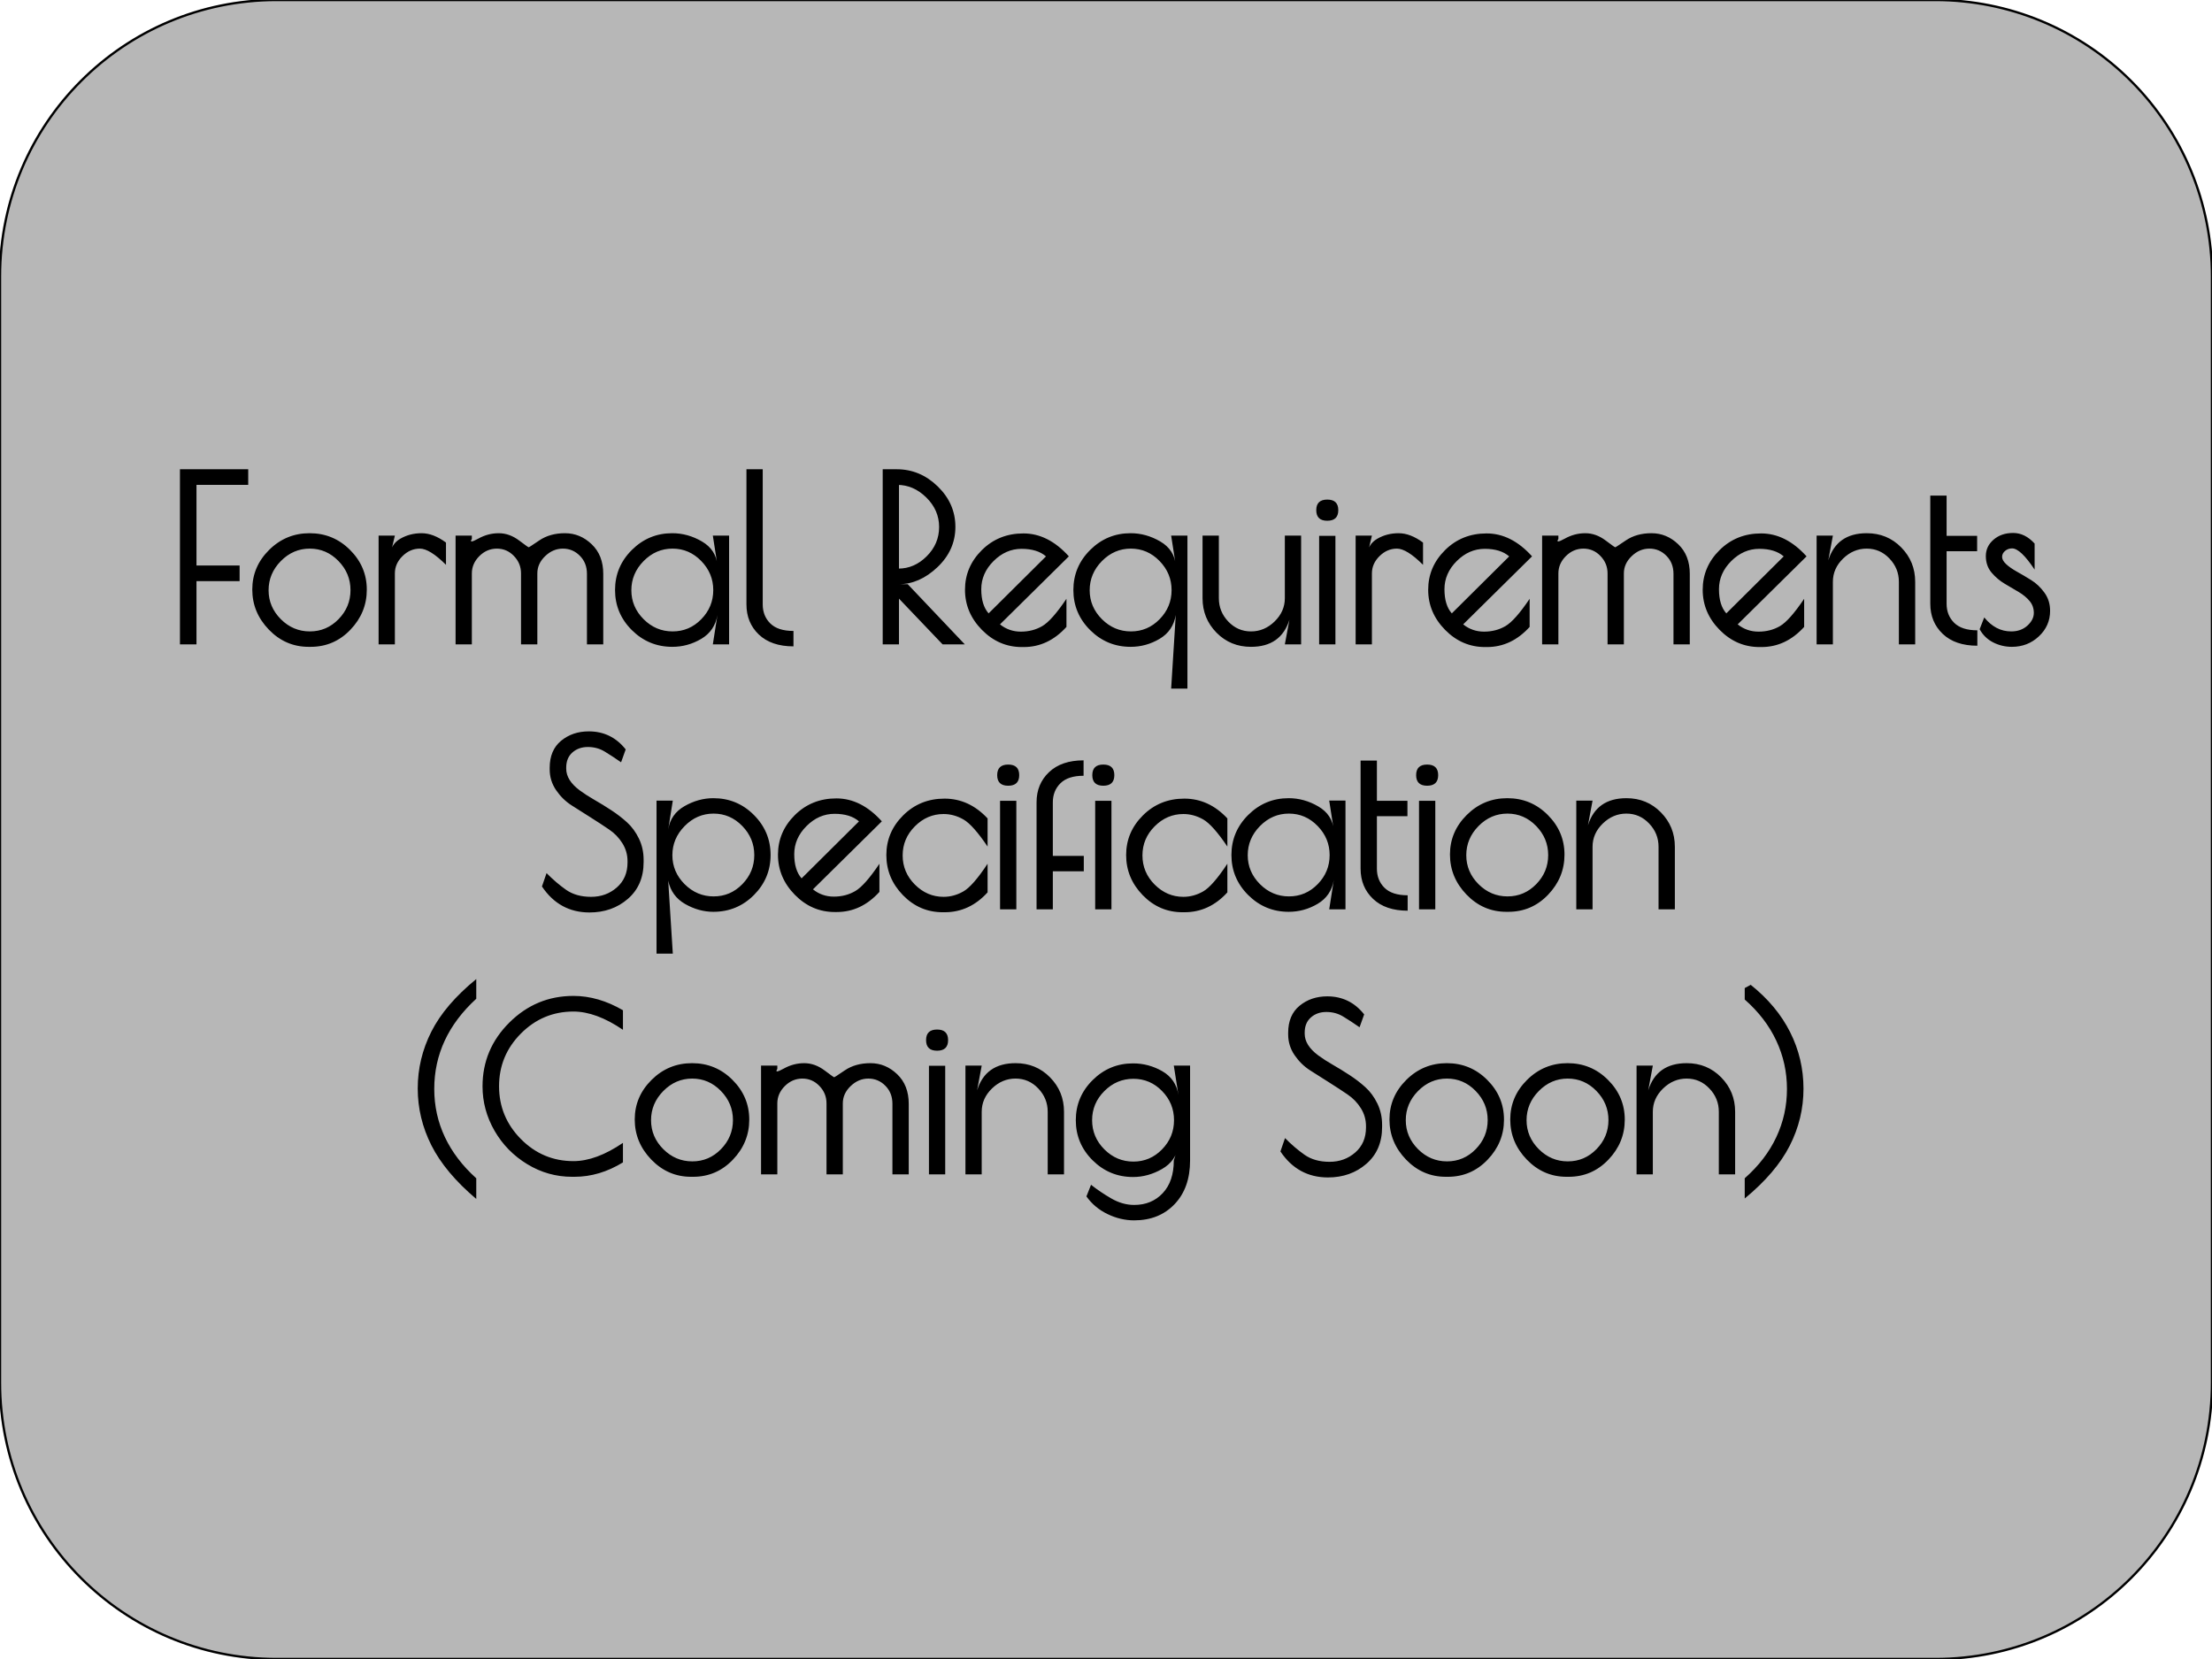
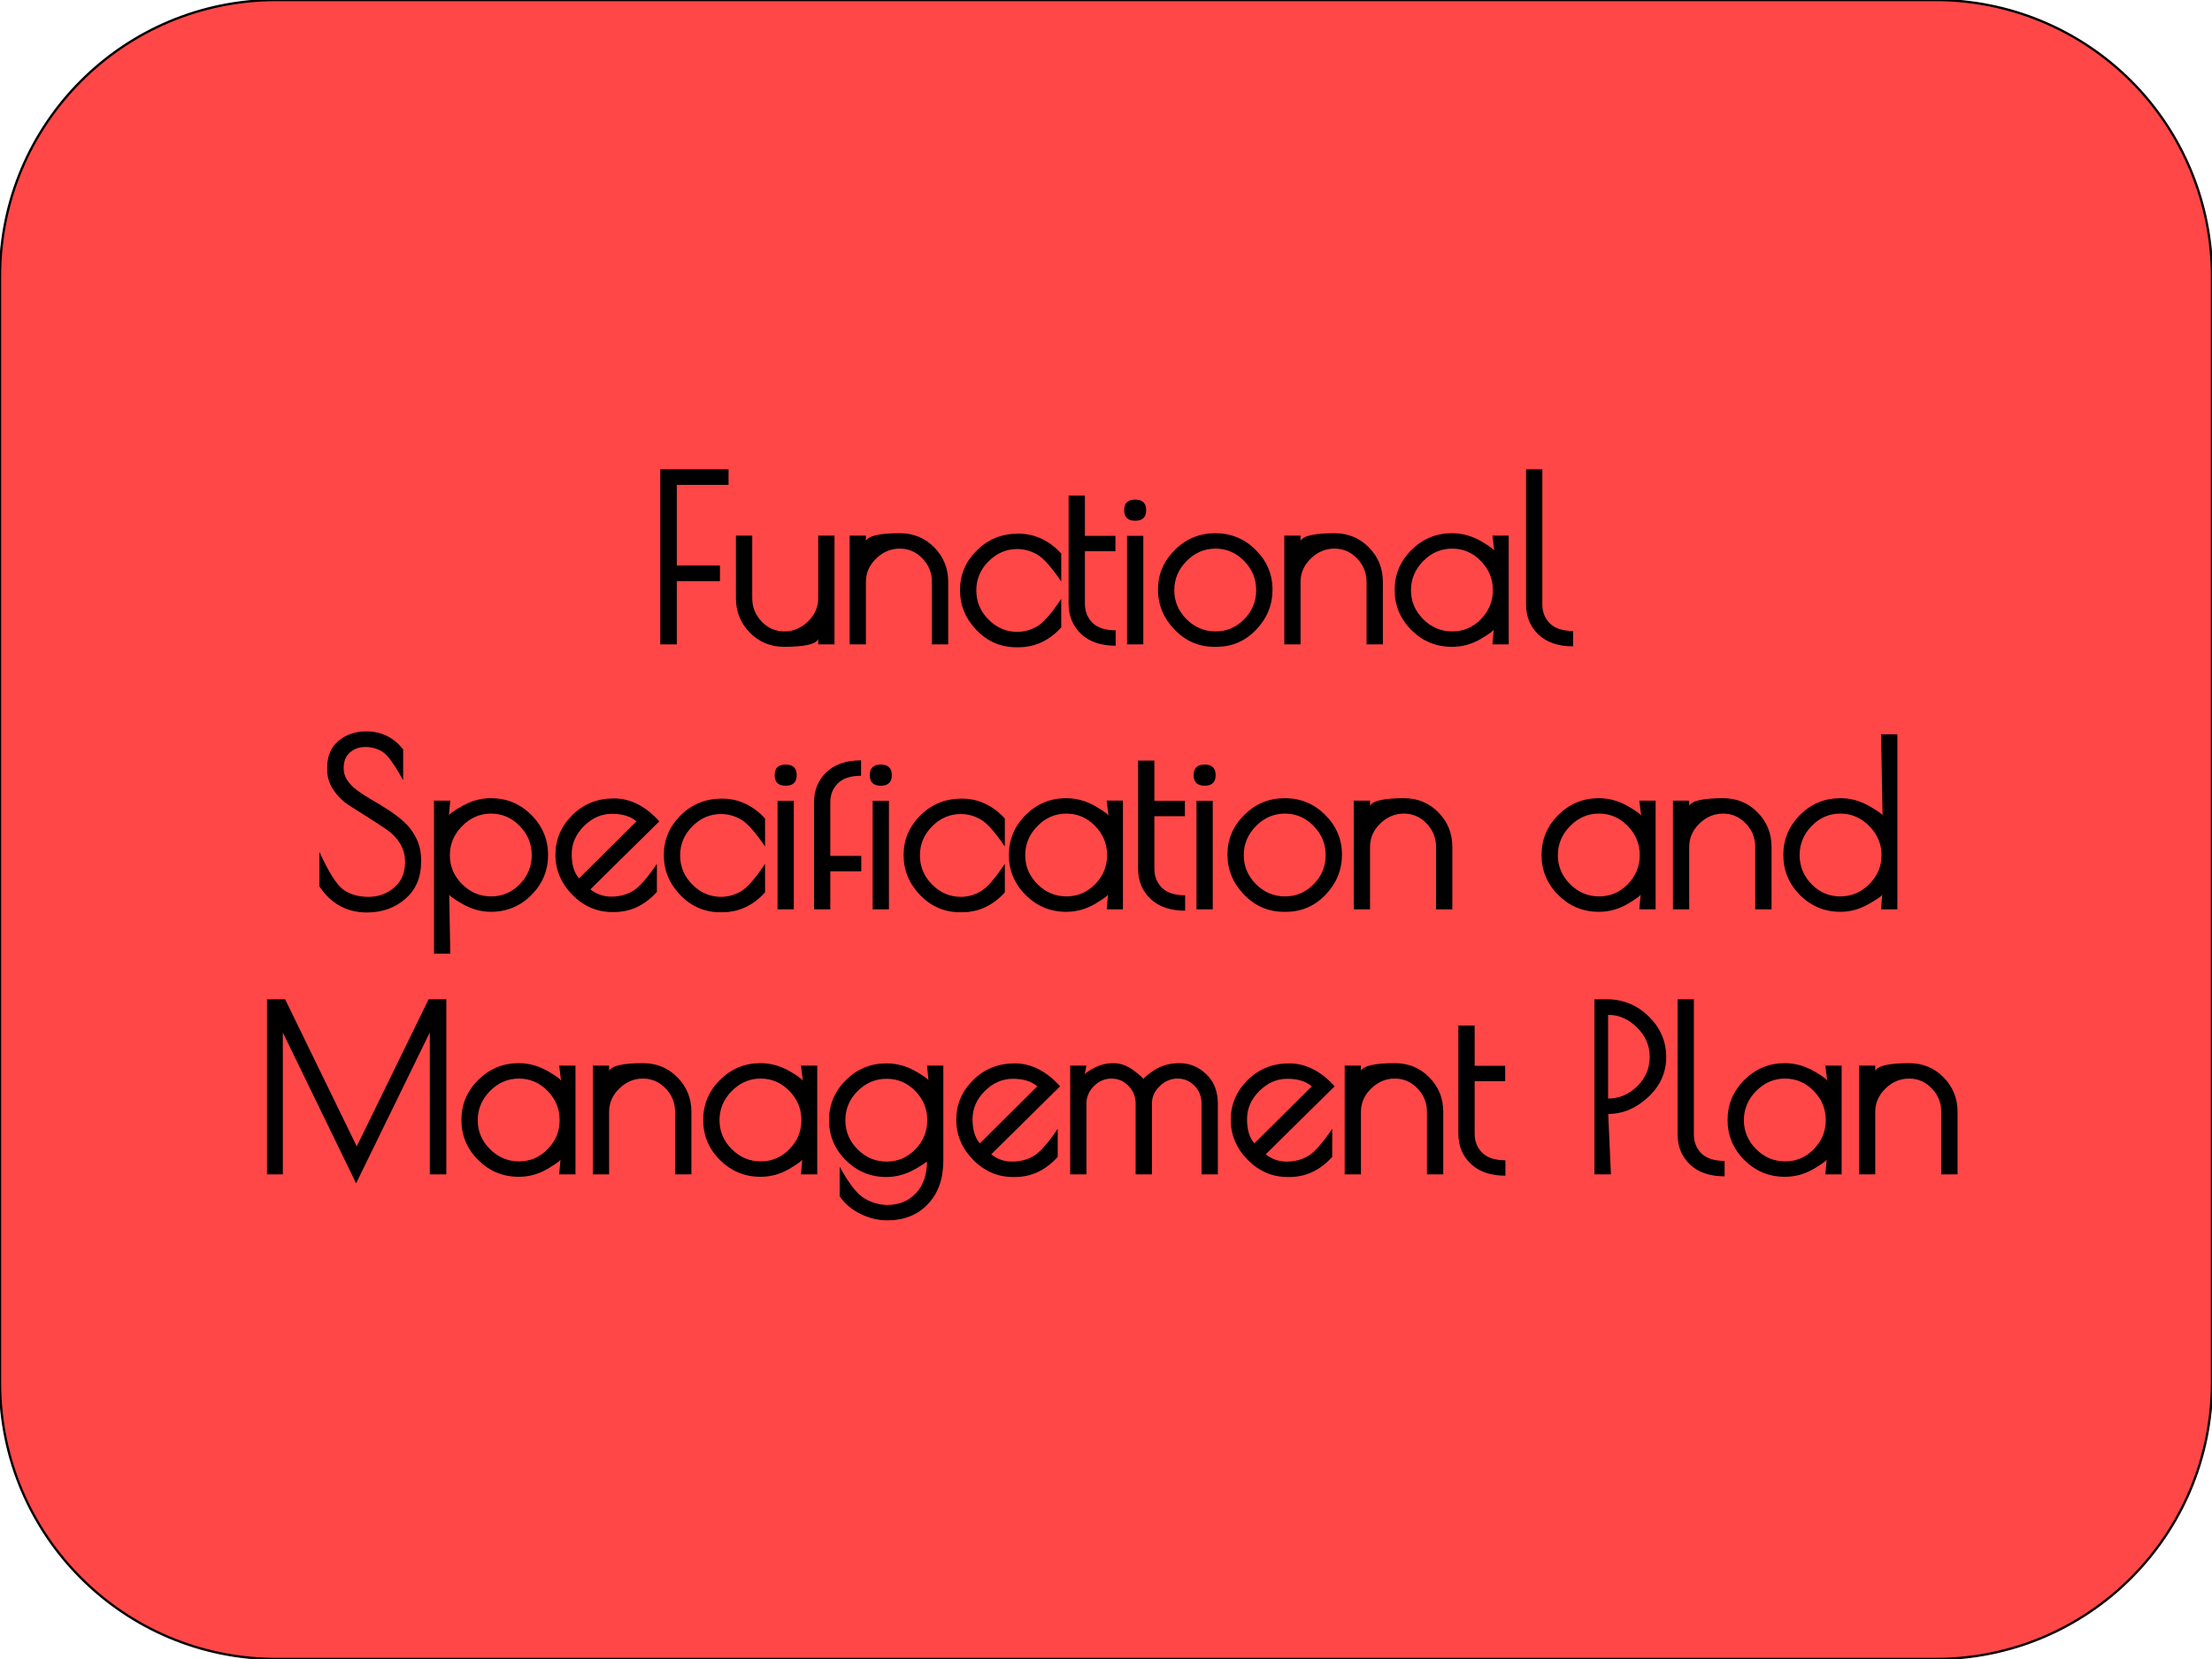
<svg xmlns="http://www.w3.org/2000/svg" version="1.1" viewBox="0.0 0.0 960.0 720.0" fill="none" stroke="none" stroke-linecap="square" stroke-miterlimit="10">
  <clipPath id="p.0">
    <path d="m0 0l960.0 0l0 720.0l-960.0 0l0 -720.0z" clip-rule="nonzero" />
  </clipPath>
  <g clip-path="url(#p.0)">
    <path fill="#000000" fill-opacity="0.0" d="m0 0l960.0 0l0 720.0l-960.0 0z" fill-rule="nonzero" />
-     <path fill="#b7b7b7" d="m0 120.002l0 0c0 -66.275 53.727 -120.002 120.002 -120.002l719.995 0c31.827 0 62.35 12.643 84.854 35.148c22.505 22.505 35.148 53.028 35.148 84.855l0 479.995c0 66.275 -53.727 120.002 -120.002 120.002l-719.995 0l0 0c-66.275 0 -120.002 -53.727 -120.002 -120.002z" fill-rule="nonzero" />
+     <path fill="#ff0000" fill-opacity="0.719" d="m0 120.002l0 0c0 -66.275 53.727 -120.002 120.002 -120.002l719.995 0c31.827 0 62.35 12.643 84.854 35.148c22.505 22.505 35.148 53.028 35.148 84.855l0 479.995c0 66.275 -53.727 120.002 -120.002 120.002l-719.995 0l0 0c-66.275 0 -120.002 -53.727 -120.002 -120.002z" fill-rule="nonzero" />
    <path stroke="#000000" stroke-width="1.0" stroke-linejoin="round" stroke-linecap="butt" d="m0 120.002l0 0c0 -66.275 53.727 -120.002 120.002 -120.002l719.995 0c31.827 0 62.35 12.643 84.854 35.148c22.505 22.505 35.148 53.028 35.148 84.855l0 479.995c0 66.275 -53.727 120.002 -120.002 120.002l-719.995 0l0 0c-66.275 0 -120.002 -53.727 -120.002 -120.002z" fill-rule="nonzero" />
-     <path fill="#000000" d="m78.099 203.66l29.625 0l0 6.781l-22.453 0l0 34.984l18.719 0l0 6.781l-18.719 0l0 27.453l-7.172 0l0 -76zm55.857 77.062q-10.062 0 -17.266 -7.453q-7.203 -7.469 -7.203 -17.406q0 -9.938 7.297 -17.188q7.312 -7.266 17.594 -7.266q10.297 0 17.547 7.266q7.266 7.25 7.266 17.234q0 9.969 -7.109 17.391q-7.094 7.422 -17.266 7.422l-0.859 0zm18.156 -24.609q0 -7.297 -5.234 -12.656q-5.219 -5.359 -12.453 -5.359q-7.219 0 -12.547 5.406q-5.312 5.406 -5.312 12.656q0 7.234 5.312 12.562q5.312 5.312 12.594 5.312q7.281 0 12.453 -5.312q5.188 -5.312 5.188 -12.609zm41.447 -10.984q-7.062 -7.031 -11.328 -7.031q-4.266 0 -7.562 3.266q-3.297 3.25 -3.297 7.5l0 30.797l-7.062 0l0 -47.203l7.062 0l-2.0 8.438q0.234 -4.703 4.359 -7.094q4.141 -2.391 9.234 -2.391q5.109 0 10.594 4.062l0 9.656zm35.908 -7.641q-0.062 0.219 4.547 -2.922q4.625 -3.156 11.188 -3.156q6.578 0 11.594 4.797q5.016 4.781 5.016 12.844l0 30.609l-7.078 0l0 -30.609q0 -4.75 -3.078 -7.844q-3.062 -3.109 -7.375 -3.109q-4.297 0 -7.688 3.266q-3.391 3.25 -3.391 7.5l0 30.797l-7.078 0l0 -30.797q0 -4.375 -3.078 -7.562q-3.062 -3.203 -7.406 -3.203q-4.344 0 -7.609 3.25q-3.25 3.25 -3.25 7.516l0 30.797l-7.062 0l0 -47.203l7.062 0l0 1.453q-1.469 2.203 2.766 -0.141q4.234 -2.359 8.906 -2.359q4.672 0 8.906 3.203q4.234 3.203 4.109 2.875zm86.96 -5.031l0 47.203l-7.062 0l2.0 -12.75q-1.156 6.891 -7.031 10.359q-5.859 3.453 -12.562 3.453q-10.234 0 -17.547 -7.25q-7.297 -7.266 -7.297 -17.406q0 -10.141 7.297 -17.391q7.312 -7.266 17.547 -7.266q6.703 0 12.828 3.562q6.141 3.562 6.766 10.328l-2.0 -12.844l7.062 0zm-42.422 23.703q0 7.234 5.312 12.562q5.312 5.312 12.594 5.312q7.281 0 12.453 -5.312q5.188 -5.312 5.188 -12.609q0 -7.297 -5.234 -12.656q-5.219 -5.359 -12.453 -5.359q-7.219 0 -12.547 5.406q-5.312 5.406 -5.312 12.656zm70.358 17.672l0 6.688q-9.609 0 -15.016 -5.125q-5.391 -5.125 -5.391 -13.094l0 -58.641l7.062 0l0 58.641q0 5.016 3.297 8.281q3.297 3.25 10.047 3.25zm38.727 -70.172l6.125 0q10.125 0 17.766 7.453q7.656 7.438 7.656 17.547q0 10.109 -7.797 17.5q-7.797 7.391 -16.859 7.391l3.984 0l24.766 26.109l-9.641 0l-18.938 -19.859l0 19.859l-7.062 0l0 -76zm7.062 43.109l-0.266 0q6.953 0 12.312 -5.359q5.375 -5.375 5.375 -12.703q0 -7.328 -5.562 -12.797q-5.547 -5.469 -12.609 -5.469l0.75 0l0 36.328zm54.166 34.047l-0.859 0q-9.969 0 -17.312 -7.453q-7.344 -7.469 -7.344 -17.406q0 -9.938 7.297 -17.188q7.312 -7.266 18.062 -7.266q10.75 0 19.719 9.953l-29.891 29.516q3.922 3.156 9.062 3.156q5.141 0 9.266 -2.391q4.141 -2.391 10.516 -11.859l0 12.203q-7.922 8.734 -18.516 8.734zm-0.969 -42.625q-6.844 0 -12.172 5.328q-5.312 5.312 -5.312 12.203q0 6.875 3.188 10.484l24.906 -24.734q-3.766 -3.281 -10.609 -3.281zm71.989 -5.734l0 66.406l-7.063 0l2.0 -31.953q-1.156 6.891 -7.031 10.359q-5.859 3.453 -12.562 3.453q-10.234 0 -17.547 -7.25q-7.297 -7.266 -7.297 -17.406q0 -10.141 7.297 -17.391q7.312 -7.266 17.547 -7.266q6.703 0 12.828 3.562q6.141 3.562 6.766 10.328l-2.0 -12.844l7.063 0zm-42.422 23.703q0 7.234 5.312 12.562q5.312 5.312 12.594 5.312q7.281 0 12.453 -5.312q5.188 -5.312 5.188 -12.609q0 -7.297 -5.234 -12.656q-5.219 -5.359 -12.453 -5.359q-7.219 0 -12.547 5.406q-5.312 5.406 -5.312 12.656zm84.702 -23.703l7.062 0l0 47.203l-7.062 0l2.0 -10.734q-3.672 11.797 -16.703 11.797q-8.906 0 -14.969 -6.156q-6.047 -6.172 -6.047 -14.953l0 -27.156l7.078 0l0 27.156q0 5.828 4.078 10.125q4.094 4.297 9.875 4.297q5.797 0 10.234 -4.312q4.453 -4.328 4.453 -10.109l0 -27.156zm21.946 0.094l0 47.109l-7.062 0l0 -47.109l7.062 0zm-3.531 -6.547q-4.781 0 -4.781 -4.594q0 -4.594 4.781 -4.594q4.781 0 4.781 4.594q0 4.594 -4.781 4.594zm41.557 19.125q-7.062 -7.031 -11.328 -7.031q-4.266 0 -7.562 3.266q-3.297 3.25 -3.297 7.5l0 30.797l-7.062 0l0 -47.203l7.062 0l-2.0 8.438q0.234 -4.703 4.359 -7.094q4.141 -2.391 9.234 -2.391q5.109 0 10.594 4.062l0 9.656zm27.752 35.687l-0.859 0q-9.969 0 -17.312 -7.453q-7.344 -7.469 -7.344 -17.406q0 -9.938 7.297 -17.188q7.312 -7.266 18.062 -7.266q10.75 0 19.719 9.953l-29.891 29.516q3.922 3.156 9.062 3.156q5.141 0 9.266 -2.391q4.141 -2.391 10.516 -11.859l0 12.203q-7.922 8.734 -18.516 8.734zm-0.969 -42.625q-6.844 0 -12.172 5.328q-5.312 5.312 -5.312 12.203q0 6.875 3.188 10.484l24.906 -24.734q-3.766 -3.281 -10.609 -3.281zm56.645 -0.703q-0.062 0.219 4.547 -2.922q4.625 -3.156 11.188 -3.156q6.578 0 11.594 4.797q5.016 4.781 5.016 12.844l0 30.609l-7.078 0l0 -30.609q0 -4.75 -3.078 -7.844q-3.062 -3.109 -7.375 -3.109q-4.297 0 -7.688 3.266q-3.391 3.25 -3.391 7.5l0 30.797l-7.078 0l0 -30.797q0 -4.375 -3.078 -7.562q-3.062 -3.203 -7.406 -3.203q-4.344 0 -7.609 3.25q-3.25 3.25 -3.25 7.516l0 30.797l-7.062 0l0 -47.203l7.062 0l0 1.453q-1.469 2.203 2.766 -0.141q4.234 -2.359 8.906 -2.359q4.672 0 8.906 3.203q4.234 3.203 4.109 2.875zm63.46 43.328l-0.859 0q-9.969 0 -17.312 -7.453q-7.344 -7.469 -7.344 -17.406q0 -9.938 7.297 -17.188q7.312 -7.266 18.062 -7.266q10.75 0 19.719 9.953l-29.891 29.516q3.922 3.156 9.062 3.156q5.141 0 9.266 -2.391q4.141 -2.391 10.516 -11.859l0 12.203q-7.922 8.734 -18.516 8.734zm-0.969 -42.625q-6.844 0 -12.172 5.328q-5.312 5.312 -5.312 12.203q0 6.875 3.188 10.484l24.906 -24.734q-3.766 -3.281 -10.609 -3.281zm31.957 41.469l-7.062 0l0 -47.203l7.062 0l-2.0 10.734q3.672 -11.781 16.703 -11.781q8.906 0 14.953 6.156q6.062 6.156 6.062 14.938l0 27.156l-7.078 0l0 -27.156q0 -5.828 -4.094 -10.109q-4.078 -4.297 -9.875 -4.297q-5.781 0 -10.234 4.312q-4.438 4.312 -4.438 10.094l0 27.156zm62.695 -6.109l0 6.688q-9.609 0 -15.016 -5.125q-5.406 -5.141 -5.406 -13.094l0 -46.937l7.078 0l0 17.469l13.25 0l0 6.688l-13.25 0l0 22.781q0 5.0 3.281 8.266q3.297 3.266 10.062 3.266zm15.089 -35.547q-1.766 0 -3.062 1.094q-1.281 1.078 -1.281 2.594q0 1.5 1.75 3.141q1.766 1.641 4.703 3.281q2.938 1.625 6.188 3.656q3.266 2.031 5.719 5.422q2.469 3.391 2.469 7.891q0 6.547 -4.875 11.094q-4.859 4.547 -11.703 4.547q-4.328 0 -8.125 -1.922q-3.797 -1.938 -5.875 -5.719l2.0 -5.125q4.922 6.078 11.703 6.078q4.234 0 7.016 -2.516q2.797 -2.531 2.797 -5.516q0 -2.984 -1.828 -5.156q-1.812 -2.188 -4.734 -3.922q-2.922 -1.734 -6.094 -3.594q-3.172 -1.875 -5.672 -4.812q-2.5 -2.953 -2.5 -7.188q0 -4.234 3.359 -7.125q3.359 -2.906 8.5 -2.906q5.141 0 9.312 4.609l0 11.297q-6.125 -9.203 -9.766 -9.203z" fill-rule="nonzero" />
-     <path fill="#000000" d="m269.548 330.832q-3.703 -2.594 -7.031 -4.609q-3.312 -2.031 -7.359 -2.031q-4.047 0 -6.734 2.375q-2.688 2.375 -2.688 6.578l0 0.469q0 5.062 5.906 9.438q2.781 2.047 6.359 4.094q3.578 2.047 7.266 4.469q3.688 2.406 6.812 5.234q3.125 2.812 5.188 7.047q2.062 4.219 2.062 9.281l0 0.953q0 10.047 -6.828 15.969q-6.812 5.906 -16.672 5.906q-13.062 0 -20.625 -11.281l2.0 -5.797q4.094 4.156 8.453 7.234q4.359 3.062 10.875 3.062q6.516 0 11.156 -4.062q4.656 -4.062 4.656 -10.844l0 -0.562q0 -4.234 -2.234 -7.797q-2.219 -3.562 -5.781 -5.969q-3.547 -2.422 -7.953 -5.203q-4.406 -2.781 -8.328 -5.281q-3.922 -2.516 -6.703 -6.578q-2.781 -4.078 -2.781 -9.016l0 -0.672q0 -7.672 4.953 -11.75q4.969 -4.078 12.016 -4.078q9.812 0 16.016 7.828l-2.0 5.594zm15.386 83.031l0 -66.406l7.062 0l-2.0 12.562q1.062 -6.719 7.078 -10.156q6.031 -3.453 12.516 -3.453q10.328 0 17.578 7.266q7.266 7.25 7.266 17.391q0 10.141 -7.266 17.406q-7.25 7.25 -17.578 7.25q-6.297 0 -12.25 -3.391q-5.938 -3.406 -7.344 -10.141l2.0 31.672l-7.062 0zm6.875 -42.703q0 7.234 5.312 12.562q5.328 5.312 12.594 5.312q7.281 0 12.453 -5.312q5.188 -5.312 5.188 -12.609q0 -7.297 -5.234 -12.656q-5.219 -5.359 -12.438 -5.359q-7.219 0 -12.547 5.406q-5.328 5.406 -5.328 12.656zm71.343 24.656l-0.859 0q-9.969 0 -17.312 -7.453q-7.344 -7.469 -7.344 -17.406q0 -9.938 7.297 -17.188q7.312 -7.266 18.062 -7.266q10.75 0 19.719 9.953l-29.891 29.516q3.922 3.156 9.062 3.156q5.141 0 9.266 -2.391q4.141 -2.391 10.516 -11.859l0 12.203q-7.922 8.734 -18.516 8.734zm-0.969 -42.625q-6.844 0 -12.172 5.328q-5.312 5.312 -5.312 12.203q0 6.875 3.188 10.484l24.906 -24.734q-3.766 -3.281 -10.609 -3.281zm47.817 42.719l-0.859 0q-10.062 0 -17.266 -7.406q-7.203 -7.422 -7.203 -17.406q0 -9.984 7.297 -17.234q7.312 -7.266 17.953 -7.266q10.656 0 18.688 8.594l0 12.203q-6.375 -9.422 -10.5 -11.766q-4.125 -2.344 -8.594 -2.344q-7.141 0 -12.453 5.328q-5.312 5.312 -5.312 12.641q0 7.328 5.312 12.656q5.312 5.312 12.453 5.312q4.469 0 8.578 -2.344q4.125 -2.344 10.516 -12.016l0 12.422q-7.828 8.625 -18.609 8.625zm31.087 -48.359l0 47.109l-7.062 0l0 -47.109l7.062 0zm-3.531 -6.547q-4.781 0 -4.781 -4.594q0 -4.594 4.781 -4.594q4.781 0 4.781 4.594q0 4.594 -4.781 4.594zm32.713 -11.016l0 6.688q-6.75 0 -10.047 3.266q-3.297 3.266 -3.297 8.266l0 23.25l13.438 0l0 6.688l-13.438 0l0 16.516l-7.062 0l0 -46.453q0 -7.953 5.391 -13.078q5.406 -5.141 15.016 -5.141zm12.098 17.562l0 47.109l-7.062 0l0 -47.109l7.062 0zm-3.531 -6.547q-4.781 0 -4.781 -4.594q0 -4.594 4.781 -4.594q4.781 0 4.781 4.594q0 4.594 -4.781 4.594zm35.229 54.906l-0.859 0q-10.063 0 -17.266 -7.406q-7.203 -7.422 -7.203 -17.406q0 -9.984 7.297 -17.234q7.312 -7.266 17.953 -7.266q10.656 0 18.688 8.594l0 12.203q-6.375 -9.422 -10.5 -11.766q-4.125 -2.344 -8.594 -2.344q-7.141 0 -12.453 5.328q-5.312 5.312 -5.312 12.641q0 7.328 5.312 12.656q5.312 5.312 12.453 5.312q4.469 0 8.578 -2.344q4.125 -2.344 10.516 -12.016l0 12.422q-7.828 8.625 -18.609 8.625zm69.868 -48.453l0 47.203l-7.062 0l2.0 -12.75q-1.156 6.891 -7.031 10.359q-5.859 3.453 -12.562 3.453q-10.234 0 -17.547 -7.25q-7.297 -7.266 -7.297 -17.406q0 -10.141 7.297 -17.391q7.312 -7.266 17.547 -7.266q6.703 0 12.828 3.562q6.141 3.562 6.766 10.328l-2.0 -12.844l7.062 0zm-42.422 23.703q0 7.234 5.312 12.562q5.312 5.312 12.594 5.312q7.281 0 12.453 -5.312q5.188 -5.312 5.188 -12.609q0 -7.297 -5.234 -12.656q-5.219 -5.359 -12.453 -5.359q-7.219 0 -12.547 5.406q-5.312 5.406 -5.312 12.656zm69.405 17.391l0 6.688q-9.609 0 -15.016 -5.125q-5.406 -5.141 -5.406 -13.094l0 -46.938l7.078 0l0 17.469l13.25 0l0 6.688l-13.25 0l0 22.781q0 5.0 3.281 8.266q3.297 3.266 10.062 3.266zm11.995 -41.0l0 47.109l-7.062 0l0 -47.109l7.062 0zm-3.531 -6.547q-4.781 0 -4.781 -4.594q0 -4.594 4.781 -4.594q4.781 0 4.781 4.594q0 4.594 -4.781 4.594zm34.369 54.719q-10.062 0 -17.266 -7.453q-7.203 -7.469 -7.203 -17.406q0 -9.938 7.297 -17.188q7.312 -7.266 17.594 -7.266q10.297 0 17.547 7.266q7.266 7.25 7.266 17.234q0 9.969 -7.109 17.391q-7.094 7.422 -17.266 7.422l-0.859 0zm18.156 -24.609q0 -7.297 -5.234 -12.656q-5.219 -5.359 -12.453 -5.359q-7.219 0 -12.547 5.406q-5.312 5.406 -5.312 12.656q0 7.234 5.312 12.562q5.312 5.312 12.594 5.312q7.281 0 12.453 -5.312q5.188 -5.312 5.188 -12.609zm19.26 23.547l-7.062 0l0 -47.203l7.062 0l-2.0 10.734q3.672 -11.781 16.703 -11.781q8.906 0 14.953 6.156q6.062 6.156 6.062 14.938l0 27.156l-7.078 0l0 -27.156q0 -5.828 -4.094 -10.109q-4.078 -4.297 -9.875 -4.297q-5.781 0 -10.234 4.312q-4.438 4.312 -4.438 10.094l0 27.156z" fill-rule="nonzero" />
-     <path fill="#000000" d="m206.699 520.332q-13.484 -11.406 -19.453 -23.219q-5.953 -11.812 -5.953 -24.734q0 -12.922 5.906 -24.641q5.922 -11.734 19.5 -22.828l0 8.547q-18.234 16.703 -18.234 39.156q0 11.078 4.609 20.875q4.625 9.781 13.625 17.891l0 8.953zm42.64 -9.609l-1.047 0q-10.453 0 -19.453 -5.469q-9.0 -5.469 -14.219 -14.516q-5.203 -9.047 -5.203 -19.266q0 -16.094 11.625 -27.672q11.641 -11.578 27.828 -11.578q10.812 0 21.484 6.219l0 8.484q-11.641 -7.922 -21.484 -7.922q-13.297 0 -22.797 9.547q-9.484 9.531 -9.484 22.875q0 13.328 9.484 22.922q9.5 9.578 22.797 9.578q9.844 0 21.484 -7.922l0 8.469q-10.172 6.25 -21.016 6.25zm50.602 0q-10.062 0 -17.266 -7.453q-7.203 -7.469 -7.203 -17.406q0 -9.938 7.297 -17.188q7.312 -7.266 17.594 -7.266q10.297 0 17.547 7.266q7.266 7.25 7.266 17.234q0 9.969 -7.109 17.391q-7.094 7.422 -17.266 7.422l-0.859 0zm18.156 -24.609q0 -7.297 -5.234 -12.656q-5.219 -5.359 -12.453 -5.359q-7.219 0 -12.547 5.406q-5.312 5.406 -5.312 12.656q0 7.234 5.312 12.562q5.312 5.312 12.594 5.312q7.281 0 12.453 -5.312q5.188 -5.312 5.188 -12.609zm43.947 -18.625q-0.062 0.219 4.547 -2.922q4.625 -3.156 11.188 -3.156q6.578 0 11.594 4.797q5.016 4.781 5.016 12.844l0 30.609l-7.078 0l0 -30.609q0 -4.75 -3.078 -7.844q-3.062 -3.109 -7.375 -3.109q-4.297 0 -7.688 3.266q-3.391 3.25 -3.391 7.5l0 30.797l-7.078 0l0 -30.797q0 -4.375 -3.078 -7.562q-3.062 -3.203 -7.406 -3.203q-4.344 0 -7.609 3.25q-3.25 3.25 -3.25 7.516l0 30.797l-7.062 0l0 -47.203l7.062 0l0 1.453q-1.469 2.203 2.766 -0.141q4.234 -2.359 8.906 -2.359q4.672 0 8.906 3.203q4.234 3.203 4.109 2.875zm48.178 -4.938l0 47.109l-7.062 0l0 -47.109l7.062 0zm-3.531 -6.547q-4.781 0 -4.781 -4.594q0 -4.594 4.781 -4.594q4.781 0 4.781 4.594q0 4.594 -4.781 4.594zm19.369 53.656l-7.062 0l0 -47.203l7.062 0l-2.0 10.734q3.672 -11.781 16.703 -11.781q8.906 0 14.953 6.156q6.062 6.156 6.062 14.938l0 27.156l-7.078 0l0 -27.156q0 -5.828 -4.094 -10.109q-4.078 -4.297 -9.875 -4.297q-5.781 0 -10.234 4.312q-4.438 4.312 -4.438 10.094l0 27.156zm83.366 -47.203l7.063 0l0 41.172q0 11.938 -6.719 18.969q-6.703 7.031 -17.547 7.031q-5.922 0 -11.547 -2.719q-5.625 -2.703 -9.172 -7.672l2.0 -5.047q3.984 3.156 8.828 5.953q4.859 2.797 9.891 2.797q7.594 0 12.391 -5.109q4.812 -5.109 4.812 -14.203l2.0 -6.438q-1.062 6.719 -7.141 10.172q-6.062 3.453 -12.547 3.453q-10.234 0 -17.547 -7.25q-7.297 -7.266 -7.297 -17.406q0 -10.141 7.297 -17.391q7.312 -7.266 17.547 -7.266q6.781 0 12.703 3.406q5.922 3.406 6.984 10.297l-2.0 -12.75zm-35.453 23.703q0 7.328 5.312 12.656q5.312 5.312 12.594 5.312q7.281 0 12.453 -5.312q5.188 -5.312 5.188 -12.656q0 -7.344 -5.188 -12.656q-5.172 -5.312 -12.453 -5.312q-7.281 0 -12.594 5.328q-5.312 5.312 -5.312 12.641zm116.07 -40.328q-3.703 -2.594 -7.031 -4.609q-3.312 -2.031 -7.359 -2.031q-4.047 0 -6.734 2.375q-2.688 2.375 -2.688 6.578l0 0.469q0 5.062 5.906 9.438q2.781 2.047 6.359 4.094q3.578 2.047 7.266 4.469q3.688 2.406 6.812 5.234q3.125 2.812 5.188 7.047q2.062 4.219 2.062 9.281l0 0.953q0 10.047 -6.828 15.969q-6.812 5.906 -16.672 5.906q-13.062 0 -20.625 -11.281l2.0 -5.797q4.094 4.156 8.453 7.234q4.359 3.062 10.875 3.062q6.516 0 11.156 -4.062q4.656 -4.062 4.656 -10.844l0 -0.562q0 -4.234 -2.234 -7.797q-2.219 -3.562 -5.781 -5.969q-3.547 -2.422 -7.953 -5.203q-4.406 -2.781 -8.328 -5.281q-3.922 -2.516 -6.703 -6.578q-2.781 -4.078 -2.781 -9.016l0 -0.672q0 -7.672 4.953 -11.75q4.969 -4.078 12.016 -4.078q9.812 0 16.016 7.828l-2.0 5.594zm37.449 64.891q-10.062 0 -17.266 -7.453q-7.203 -7.469 -7.203 -17.406q0 -9.938 7.297 -17.188q7.312 -7.266 17.594 -7.266q10.297 0 17.547 7.266q7.266 7.25 7.266 17.234q0 9.969 -7.109 17.391q-7.094 7.422 -17.266 7.422l-0.859 0zm18.156 -24.609q0 -7.297 -5.234 -12.656q-5.219 -5.359 -12.453 -5.359q-7.219 0 -12.547 5.406q-5.312 5.406 -5.312 12.656q0 7.234 5.312 12.562q5.312 5.312 12.594 5.312q7.281 0 12.453 -5.312q5.188 -5.312 5.188 -12.609zm34.26 24.609q-10.062 0 -17.266 -7.453q-7.203 -7.469 -7.203 -17.406q0 -9.938 7.297 -17.188q7.312 -7.266 17.594 -7.266q10.297 0 17.547 7.266q7.266 7.25 7.266 17.234q0 9.969 -7.109 17.391q-7.094 7.422 -17.266 7.422l-0.859 0zm18.156 -24.609q0 -7.297 -5.234 -12.656q-5.219 -5.359 -12.453 -5.359q-7.219 0 -12.547 5.406q-5.312 5.406 -5.312 12.656q0 7.234 5.312 12.562q5.312 5.312 12.594 5.312q7.281 0 12.453 -5.312q5.188 -5.312 5.188 -12.609zm19.26 23.547l-7.062 0l0 -47.203l7.062 0l-2.0 10.734q3.672 -11.781 16.703 -11.781q8.906 0 14.953 6.156q6.062 6.156 6.062 14.938l0 27.156l-7.078 0l0 -27.156q0 -5.828 -4.094 -10.109q-4.078 -4.297 -9.875 -4.297q-5.781 0 -10.234 4.312q-4.438 4.312 -4.438 10.094l0 27.156zm42.476 -82.25q11.359 9.062 17.125 20.562q5.781 11.5 5.781 24.516q0 13.0 -5.969 24.734q-5.953 11.719 -19.531 22.922l0 -8.781q9.094 -8.016 13.703 -17.844q4.625 -9.828 4.625 -20.906q0 -11.078 -4.625 -20.953q-4.609 -9.875 -13.703 -17.875l0 -4.969l2.594 -1.406z" fill-rule="nonzero" />
+     <path fill="#000000" d="m286.563 203.66l29.625 0l0 6.781l-22.453 0l0 34.984l18.719 0l0 6.781l-18.719 0l0 27.453l-7.172 0l0 -76zm68.544 28.797l7.062 0l0 47.203l-7.062 0l0 -2.281q-1.672 3.344 -14.703 3.344q-8.906 0 -14.969 -6.156q-6.047 -6.172 -6.047 -14.953l0 -27.156l7.078 0l0 27.156q0 5.828 4.078 10.125q4.094 4.297 9.875 4.297q5.797 0 10.234 -4.312q4.453 -4.328 4.453 -10.109l0 -27.156zm20.696 47.203l-7.062 0l0 -47.203l7.062 0l0 2.281q1.672 -3.328 14.703 -3.328q8.906 0 14.953 6.156q6.062 6.156 6.062 14.938l0 27.156l-7.078 0l0 -27.156q0 -5.828 -4.094 -10.109q-4.078 -4.297 -9.875 -4.297q-5.781 0 -10.234 4.312q-4.438 4.312 -4.438 10.094l0 27.156zm66.163 1.25l-0.859 0q-10.062 0 -17.266 -7.406q-7.203 -7.422 -7.203 -17.406q0 -9.984 7.297 -17.234q7.312 -7.266 17.953 -7.266q10.656 0 18.688 8.609l0 12.188q-6.375 -9.422 -10.5 -11.766q-4.125 -2.344 -8.594 -2.344q-7.141 0 -12.453 5.328q-5.312 5.312 -5.312 12.641q0 7.328 5.312 12.656q5.312 5.312 12.453 5.312q4.469 0 8.578 -2.344q4.125 -2.344 10.516 -12.016l0 12.422q-7.828 8.625 -18.609 8.625zm42.227 -7.359l0 6.688q-9.609 0 -15.016 -5.125q-5.406 -5.141 -5.406 -13.094l0 -46.937l7.078 0l0 17.469l13.25 0l0 6.688l-13.25 0l0 22.781q0 5.016 3.297 8.281q3.297 3.25 10.047 3.25zm11.995 -41l0 47.109l-7.062 0l0 -47.109l7.062 0zm-3.531 -6.547q-4.781 0 -4.781 -4.594q0 -4.594 4.781 -4.594q4.781 0 4.781 4.594q0 4.594 -4.781 4.594zm34.369 54.719q-10.062 0 -17.266 -7.453q-7.203 -7.469 -7.203 -17.406q0 -9.938 7.297 -17.188q7.313 -7.266 17.594 -7.266q10.297 0 17.547 7.266q7.266 7.25 7.266 17.234q0 9.969 -7.109 17.391q-7.094 7.422 -17.266 7.422l-0.859 0zm18.156 -24.609q0 -7.297 -5.234 -12.656q-5.219 -5.359 -12.453 -5.359q-7.219 0 -12.547 5.406q-5.313 5.406 -5.313 12.656q0 7.234 5.313 12.562q5.312 5.312 12.594 5.312q7.281 0 12.453 -5.312q5.188 -5.312 5.188 -12.609zm19.26 23.547l-7.062 0l0 -47.203l7.062 0l0 2.281q1.672 -3.328 14.703 -3.328q8.906 0 14.953 6.156q6.062 6.156 6.062 14.938l0 27.156l-7.078 0l0 -27.156q0 -5.828 -4.094 -10.109q-4.078 -4.297 -9.875 -4.297q-5.781 0 -10.234 4.312q-4.438 4.312 -4.438 10.094l0 27.156zm90.335 -47.203l0 47.203l-7.062 0l0.578 -6.656q0.266 0.797 -5.609 4.266q-5.859 3.453 -12.562 3.453q-10.234 0 -17.547 -7.25q-7.297 -7.266 -7.297 -17.406q0 -10.141 7.297 -17.391q7.312 -7.266 17.547 -7.266q6.688 0 12.828 3.562q6.141 3.562 5.609 4.516l-0.844 -7.031l7.062 0zm-42.422 23.703q0 7.234 5.312 12.562q5.312 5.312 12.594 5.312q7.281 0 12.453 -5.312q5.188 -5.312 5.188 -12.609q0 -7.297 -5.234 -12.656q-5.219 -5.359 -12.453 -5.359q-7.219 0 -12.547 5.406q-5.312 5.406 -5.312 12.656zm70.358 17.672l0 6.688q-9.609 0 -15.016 -5.125q-5.391 -5.125 -5.391 -13.094l0 -58.641l7.062 0l0 58.641q0 5.016 3.297 8.281q3.297 3.25 10.047 3.25z" fill-rule="nonzero" />
+     <path fill="#000000" d="m174.972 338.66q-5.703 -10.422 -9.031 -12.438q-3.312 -2.031 -7.359 -2.031q-4.047 0 -6.734 2.391q-2.688 2.375 -2.688 6.562l0 0.469q0 5.062 5.906 9.438q2.781 2.047 6.359 4.094q3.578 2.047 7.266 4.453q3.688 2.406 6.812 5.234q3.125 2.828 5.188 7.047q2.062 4.219 2.062 9.297l0 0.953q0 10.031 -6.828 15.953q-6.812 5.922 -16.672 5.922q-13.062 0 -20.625 -11.281l0 -15.0q6.094 13.359 10.453 16.438q4.375 3.062 10.875 3.062q6.516 0 11.156 -4.062q4.656 -4.062 4.656 -10.844l0 -0.562q0 -4.234 -2.234 -7.797q-2.219 -3.562 -5.781 -5.969q-3.547 -2.422 -7.953 -5.203q-4.406 -2.781 -8.328 -5.281q-3.922 -2.516 -6.703 -6.578q-2.781 -4.078 -2.781 -9.016l0 -0.672q0 -7.656 4.953 -11.734q4.969 -4.094 12.016 -4.094q9.812 0 16.016 7.828l0 13.422zm13.386 75.203l0 -66.406l7.062 0l-0.625 6.672q-0.312 -0.828 5.703 -4.266q6.031 -3.453 12.516 -3.453q10.328 0 17.578 7.266q7.266 7.25 7.266 17.391q0 10.141 -7.266 17.406q-7.25 7.25 -17.578 7.25q-6.297 0 -12.25 -3.391q-5.938 -3.406 -5.812 -4.125l0.469 25.656l-7.062 0zm6.875 -42.703q0 7.234 5.312 12.562q5.328 5.312 12.594 5.312q7.281 0 12.453 -5.312q5.188 -5.312 5.188 -12.609q0 -7.297 -5.234 -12.656q-5.219 -5.359 -12.438 -5.359q-7.219 0 -12.547 5.406q-5.328 5.406 -5.328 12.656zm71.343 24.656l-0.859 0q-9.969 0 -17.312 -7.453q-7.344 -7.469 -7.344 -17.406q0 -9.938 7.297 -17.188q7.312 -7.266 18.062 -7.266q10.75 0 19.719 9.953l-29.906 29.516q3.938 3.156 9.078 3.156q5.156 0 9.266 -2.391q4.125 -2.391 10.516 -11.844l0 12.188q-7.922 8.734 -18.516 8.734zm-0.969 -42.625q-6.844 0 -12.172 5.328q-5.312 5.312 -5.312 12.203q0 6.875 3.188 10.484l24.906 -24.734q-3.766 -3.281 -10.609 -3.281zm47.817 42.719l-0.859 0q-10.062 0 -17.266 -7.406q-7.203 -7.422 -7.203 -17.406q0 -9.984 7.297 -17.234q7.312 -7.266 17.953 -7.266q10.656 0 18.688 8.609l0 12.188q-6.375 -9.422 -10.5 -11.766q-4.125 -2.344 -8.594 -2.344q-7.141 0 -12.453 5.328q-5.312 5.312 -5.312 12.641q0 7.328 5.312 12.656q5.312 5.312 12.453 5.312q4.469 0 8.578 -2.344q4.125 -2.344 10.516 -12.016l0 12.422q-7.828 8.625 -18.609 8.625zm31.087 -48.359l0 47.109l-7.062 0l0 -47.109l7.062 0zm-3.531 -6.547q-4.781 0 -4.781 -4.594q0 -4.594 4.781 -4.594q4.781 0 4.781 4.594q0 4.594 -4.781 4.594zm32.713 -11.016l0 6.688q-6.734 0 -10.047 3.266q-3.297 3.25 -3.297 8.266l0 23.25l13.438 0l0 6.688l-13.438 0l0 16.516l-7.062 0l0 -46.453q0 -7.953 5.391 -13.078q5.406 -5.141 15.016 -5.141zm12.098 17.562l0 47.109l-7.062 0l0 -47.109l7.062 0zm-3.531 -6.547q-4.781 0 -4.781 -4.594q0 -4.594 4.781 -4.594q4.781 0 4.781 4.594q0 4.594 -4.781 4.594zm35.229 54.906l-0.859 0q-10.062 0 -17.266 -7.406q-7.203 -7.422 -7.203 -17.406q0 -9.984 7.297 -17.234q7.312 -7.266 17.953 -7.266q10.656 0 18.688 8.609l0 12.188q-6.375 -9.422 -10.5 -11.766q-4.125 -2.344 -8.594 -2.344q-7.141 0 -12.453 5.328q-5.312 5.312 -5.312 12.641q0 7.328 5.312 12.656q5.312 5.312 12.453 5.312q4.469 0 8.578 -2.344q4.125 -2.344 10.516 -12.016l0 12.422q-7.828 8.625 -18.609 8.625zm69.868 -48.453l0 47.203l-7.062 0l0.578 -6.656q0.266 0.797 -5.609 4.266q-5.859 3.453 -12.562 3.453q-10.234 0 -17.547 -7.25q-7.297 -7.266 -7.297 -17.406q0 -10.141 7.297 -17.391q7.312 -7.266 17.547 -7.266q6.688 0 12.828 3.562q6.141 3.562 5.609 4.516l-0.844 -7.031l7.062 0zm-42.422 23.703q0 7.234 5.312 12.562q5.312 5.312 12.594 5.312q7.281 0 12.453 -5.312q5.188 -5.312 5.188 -12.609q0 -7.297 -5.234 -12.656q-5.219 -5.359 -12.453 -5.359q-7.219 0 -12.547 5.406q-5.312 5.406 -5.312 12.656zm69.405 17.391l0 6.688q-9.609 0 -15.016 -5.125q-5.406 -5.141 -5.406 -13.094l0 -46.938l7.078 0l0 17.469l13.25 0l0 6.688l-13.25 0l0 22.781q0 5.016 3.297 8.281q3.297 3.25 10.047 3.25zm11.995 -41.0l0 47.109l-7.062 0l0 -47.109l7.062 0zm-3.531 -6.547q-4.781 0 -4.781 -4.594q0 -4.594 4.781 -4.594q4.781 0 4.781 4.594q0 4.594 -4.781 4.594zm34.369 54.719q-10.062 0 -17.266 -7.453q-7.203 -7.469 -7.203 -17.406q0 -9.938 7.297 -17.188q7.312 -7.266 17.594 -7.266q10.297 0 17.547 7.266q7.266 7.25 7.266 17.234q0 9.969 -7.109 17.391q-7.094 7.422 -17.266 7.422l-0.859 0zm18.156 -24.609q0 -7.297 -5.234 -12.656q-5.219 -5.359 -12.453 -5.359q-7.219 0 -12.547 5.406q-5.312 5.406 -5.312 12.656q0 7.234 5.312 12.562q5.312 5.312 12.594 5.312q7.281 0 12.453 -5.312q5.188 -5.312 5.188 -12.609zm19.26 23.547l-7.062 0l0 -47.203l7.062 0l0 2.281q1.672 -3.328 14.703 -3.328q8.906 0 14.953 6.156q6.062 6.156 6.062 14.938l0 27.156l-7.078 0l0 -27.156q0 -5.828 -4.094 -10.109q-4.078 -4.297 -9.875 -4.297q-5.781 0 -10.234 4.312q-4.438 4.312 -4.438 10.094l0 27.156zm123.935 -47.203l0 47.203l-7.062 0l0.578 -6.656q0.266 0.797 -5.609 4.266q-5.859 3.453 -12.562 3.453q-10.234 0 -17.547 -7.25q-7.297 -7.266 -7.297 -17.406q0 -10.141 7.297 -17.391q7.312 -7.266 17.547 -7.266q6.688 0 12.828 3.562q6.141 3.562 5.609 4.516l-0.844 -7.031l7.062 0zm-42.422 23.703q0 7.234 5.312 12.562q5.312 5.312 12.594 5.312q7.281 0 12.453 -5.312q5.188 -5.312 5.188 -12.609q0 -7.297 -5.234 -12.656q-5.219 -5.359 -12.453 -5.359q-7.219 0 -12.547 5.406q-5.312 5.406 -5.312 12.656zm57.015 23.5l-7.062 0l0 -47.203l7.062 0l0 2.281q1.672 -3.328 14.703 -3.328q8.906 0 14.953 6.156q6.062 6.156 6.062 14.938l0 27.156l-7.078 0l0 -27.156q0 -5.828 -4.094 -10.109q-4.078 -4.297 -9.875 -4.297q-5.781 0 -10.234 4.312q-4.438 4.312 -4.438 10.094l0 27.156zm90.335 -76.0l0 76.0l-7.062 0l0.469 -6.453q0.125 0.719 -5.828 4.125q-5.938 3.391 -12.234 3.391q-10.328 0 -17.594 -7.25q-7.25 -7.266 -7.25 -17.406q0 -10.141 7.25 -17.391q7.266 -7.266 17.594 -7.266q6.484 0 12.5 3.453q6.031 3.438 5.719 4.266l-0.625 -35.469l7.062 0zm-42.422 52.453q0 7.297 5.172 12.609q5.188 5.312 12.453 5.312q7.281 0 12.594 -5.312q5.328 -5.328 5.328 -12.562q0 -7.25 -5.328 -12.656q-5.328 -5.406 -12.547 -5.406q-7.219 0 -12.453 5.359q-5.219 5.359 -5.219 12.656z" fill-rule="nonzero" />
+     <path fill="#000000" d="m193.703 433.66l0 76.0l-7.172 0l0 -61.594l-31.984 65.5l-31.797 -65.453l0 61.547l-6.875 0l0 -76.0l7.859 0l31.094 63.875l31.203 -63.875l7.672 0zm56.052 28.797l0 47.203l-7.062 0l0.578 -6.656q0.266 0.797 -5.609 4.266q-5.859 3.453 -12.562 3.453q-10.234 0 -17.547 -7.25q-7.297 -7.266 -7.297 -17.406q0 -10.141 7.297 -17.391q7.312 -7.266 17.547 -7.266q6.688 0 12.828 3.562q6.141 3.562 5.609 4.516l-0.844 -7.031l7.062 0zm-42.422 23.703q0 7.234 5.312 12.562q5.312 5.312 12.594 5.312q7.281 0 12.453 -5.312q5.188 -5.312 5.188 -12.609q0 -7.297 -5.234 -12.656q-5.219 -5.359 -12.453 -5.359q-7.219 0 -12.547 5.406q-5.312 5.406 -5.312 12.656zm57.015 23.5l-7.062 0l0 -47.203l7.062 0l0 2.281q1.672 -3.328 14.703 -3.328q8.906 0 14.953 6.156q6.062 6.156 6.062 14.938l0 27.156l-7.078 0l0 -27.156q0 -5.828 -4.094 -10.109q-4.078 -4.297 -9.875 -4.297q-5.781 0 -10.234 4.312q-4.438 4.312 -4.438 10.094l0 27.156zm90.335 -47.203l0 47.203l-7.062 0l0.578 -6.656q0.266 0.797 -5.609 4.266q-5.859 3.453 -12.562 3.453q-10.234 0 -17.547 -7.25q-7.297 -7.266 -7.297 -17.406q0 -10.141 7.297 -17.391q7.312 -7.266 17.547 -7.266q6.688 0 12.828 3.562q6.141 3.562 5.609 4.516l-0.844 -7.031l7.062 0zm-42.422 23.703q0 7.234 5.312 12.562q5.312 5.312 12.594 5.312q7.281 0 12.453 -5.312q5.188 -5.312 5.188 -12.609q0 -7.297 -5.234 -12.656q-5.219 -5.359 -12.453 -5.359q-7.219 0 -12.547 5.406q-5.312 5.406 -5.312 12.656zm90.077 -23.703l7.062 0l0 41.172q0 11.938 -6.719 18.969q-6.703 7.031 -17.547 7.031q-5.922 0 -11.547 -2.719q-5.625 -2.703 -9.172 -7.672l0 -12.922q5.984 11.031 10.828 13.828q4.859 2.797 9.891 2.797q7.594 0 12.391 -5.109q4.812 -5.109 4.812 -14.203l0.625 -0.547q0.312 0.828 -5.766 4.281q-6.062 3.453 -12.547 3.453q-10.234 0 -17.547 -7.25q-7.297 -7.266 -7.297 -17.406q0 -10.141 7.297 -17.391q7.312 -7.266 17.547 -7.266q6.781 0 12.703 3.406q5.922 3.406 5.625 4.25l-0.641 -6.703zm-35.453 23.703q0 7.328 5.312 12.656q5.312 5.312 12.594 5.312q7.281 0 12.453 -5.312q5.188 -5.312 5.188 -12.656q0 -7.344 -5.188 -12.656q-5.172 -5.312 -12.453 -5.312q-7.281 0 -12.594 5.328q-5.312 5.312 -5.312 12.641zm73.642 24.656l-0.859 0q-9.969 0 -17.312 -7.453q-7.344 -7.469 -7.344 -17.406q0 -9.938 7.297 -17.188q7.312 -7.266 18.062 -7.266q10.75 0 19.719 9.953l-29.906 29.516q3.938 3.156 9.078 3.156q5.156 0 9.266 -2.391q4.125 -2.391 10.516 -11.844l0 12.188q-7.922 8.734 -18.516 8.734zm-0.969 -42.625q-6.844 0 -12.172 5.328q-5.312 5.312 -5.312 12.203q0 6.875 3.188 10.484l24.906 -24.734q-3.766 -3.281 -10.609 -3.281zm56.676 0.281q-0.094 -0.766 4.531 -3.906q4.625 -3.156 11.188 -3.156q6.563 0 11.578 4.797q5.016 4.781 5.016 12.844l0 30.609l-7.078 0l0 -30.609q0 -4.734 -3.062 -7.844q-3.062 -3.109 -7.375 -3.109q-4.312 0 -7.703 3.266q-3.391 3.25 -3.391 7.5l0 30.797l-7.078 0l0 -30.797q0 -4.375 -3.078 -7.562q-3.062 -3.203 -7.406 -3.203q-4.344 0 -7.609 3.25q-3.25 3.25 -3.25 7.516l0 30.797l-7.062 0l0 -47.203l7.062 0l-0.953 4.594q-0.516 -0.938 3.719 -3.281q4.234 -2.359 8.906 -2.359q4.672 0 8.906 3.203q4.234 3.203 4.141 3.859zm63.428 42.344l-0.859 0q-9.969 0 -17.312 -7.453q-7.344 -7.469 -7.344 -17.406q0 -9.938 7.297 -17.188q7.312 -7.266 18.062 -7.266q10.75 0 19.719 9.953l-29.906 29.516q3.938 3.156 9.078 3.156q5.156 0 9.266 -2.391q4.125 -2.391 10.516 -11.844l0 12.188q-7.922 8.734 -18.516 8.734zm-0.969 -42.625q-6.844 0 -12.172 5.328q-5.312 5.312 -5.312 12.203q0 6.875 3.188 10.484l24.906 -24.734q-3.766 -3.281 -10.609 -3.281zm31.957 41.469l-7.062 0l0 -47.203l7.062 0l0 2.281q1.672 -3.328 14.703 -3.328q8.906 0 14.953 6.156q6.062 6.156 6.062 14.938l0 27.156l-7.078 0l0 -27.156q0 -5.828 -4.094 -10.109q-4.078 -4.297 -9.875 -4.297q-5.781 0 -10.234 4.312q-4.438 4.312 -4.438 10.094l0 27.156zm62.695 -6.109l0 6.688q-9.609 0 -15.016 -5.125q-5.406 -5.141 -5.406 -13.094l0 -46.938l7.078 0l0 17.469l13.25 0l0 6.688l-13.25 0l0 22.781q0 5.016 3.297 8.281q3.297 3.25 10.047 3.25zm38.627 -69.891l5.156 0q10.797 0 18.391 7.453q7.609 7.438 7.609 17.609q0 10.172 -7.859 17.453q-7.844 7.281 -17.359 7.281l0 -1.219l1.219 27.422l-7.156 0l0 -76.0zm5.938 44.328l0 -1.219q7.234 0 12.641 -5.359q5.422 -5.375 5.422 -12.703q0 -7.344 -5.516 -12.797q-5.516 -5.469 -12.547 -5.469l0 -1.219l0 38.766zm50.565 25.844l0 6.688q-9.609 0 -15.016 -5.125q-5.391 -5.125 -5.391 -13.094l0 -58.641l7.062 0l0 58.641q0 5.016 3.297 8.281q3.297 3.25 10.047 3.25zm50.784 -41.375l0 47.203l-7.062 0l0.578 -6.656q0.266 0.797 -5.609 4.266q-5.859 3.453 -12.562 3.453q-10.234 0 -17.547 -7.25q-7.297 -7.266 -7.297 -17.406q0 -10.141 7.297 -17.391q7.312 -7.266 17.547 -7.266q6.688 0 12.828 3.562q6.141 3.562 5.609 4.516l-0.844 -7.031l7.062 0zm-42.422 23.703q0 7.234 5.312 12.562q5.312 5.312 12.594 5.312q7.281 0 12.453 -5.312q5.188 -5.312 5.188 -12.609q0 -7.297 -5.234 -12.656q-5.219 -5.359 -12.453 -5.359q-7.219 0 -12.547 5.406q-5.312 5.406 -5.312 12.656zm57.015 23.5l-7.062 0l0 -47.203l7.062 0l0 2.281q1.672 -3.328 14.703 -3.328q8.906 0 14.953 6.156q6.062 6.156 6.062 14.938l0 27.156l-7.078 0l0 -27.156q0 -5.828 -4.094 -10.109q-4.078 -4.297 -9.875 -4.297q-5.781 0 -10.234 4.312q-4.438 4.312 -4.438 10.094l0 27.156z" fill-rule="nonzero" />
  </g>
</svg>
